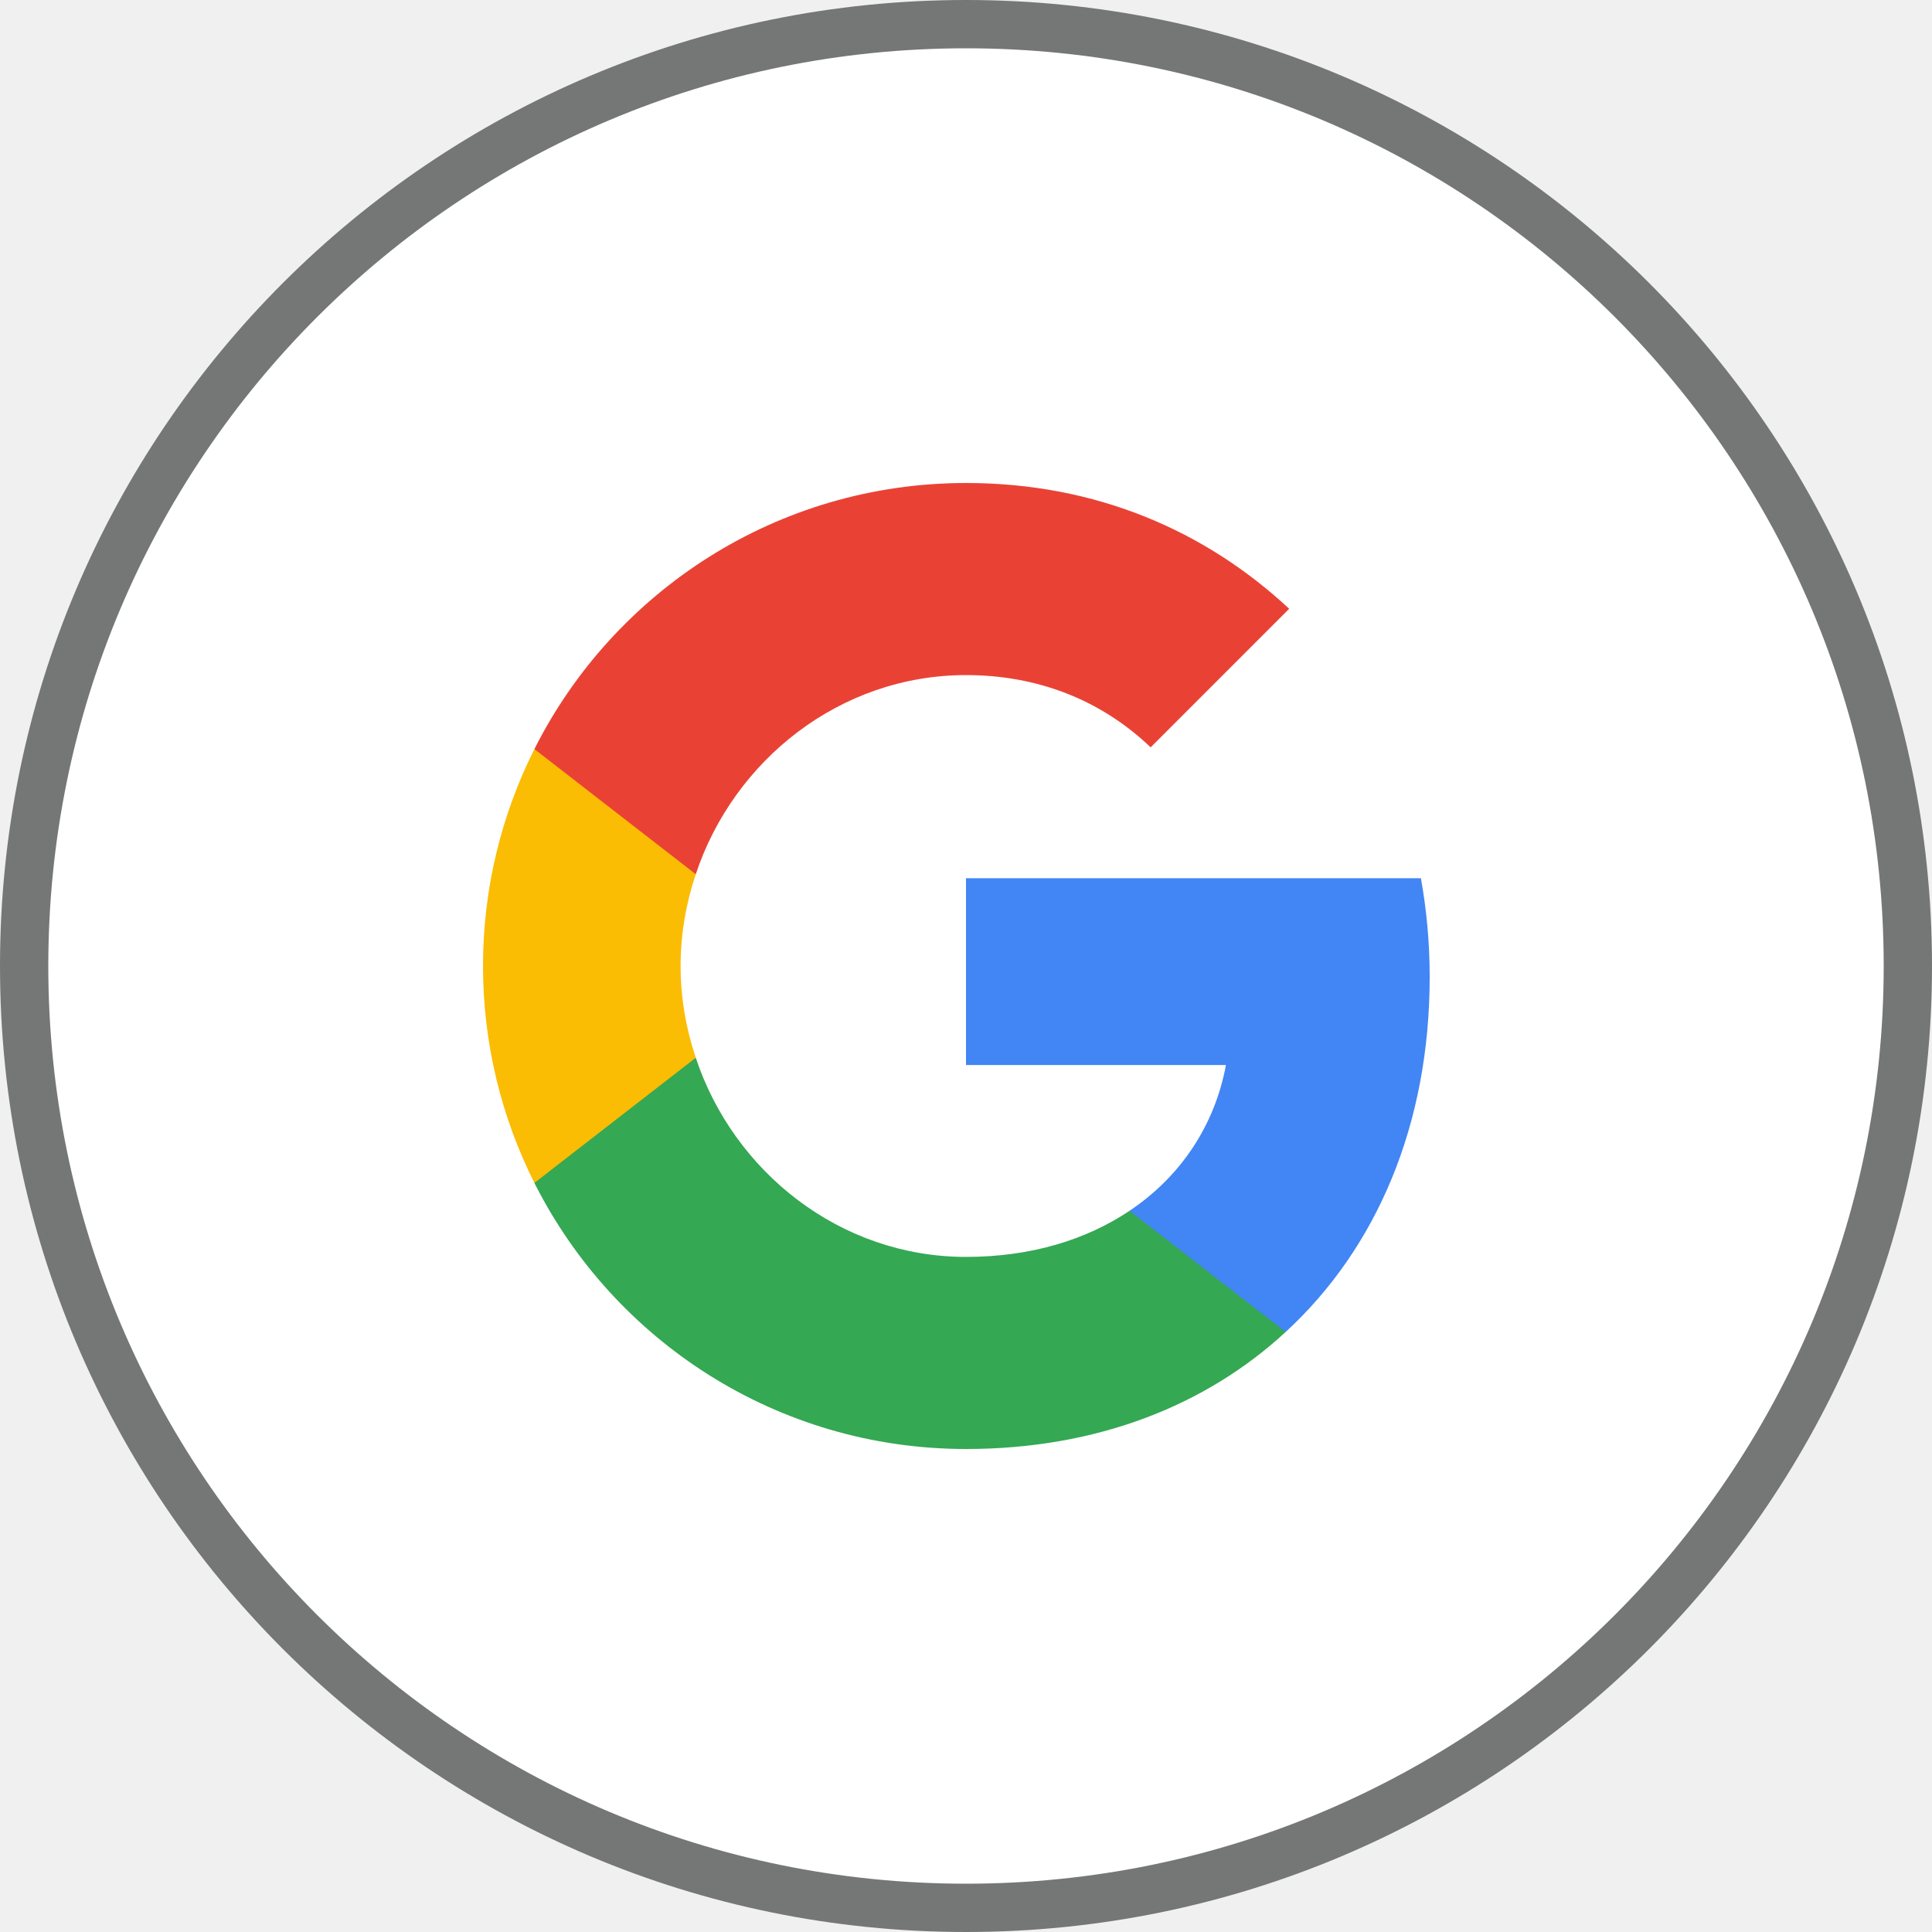
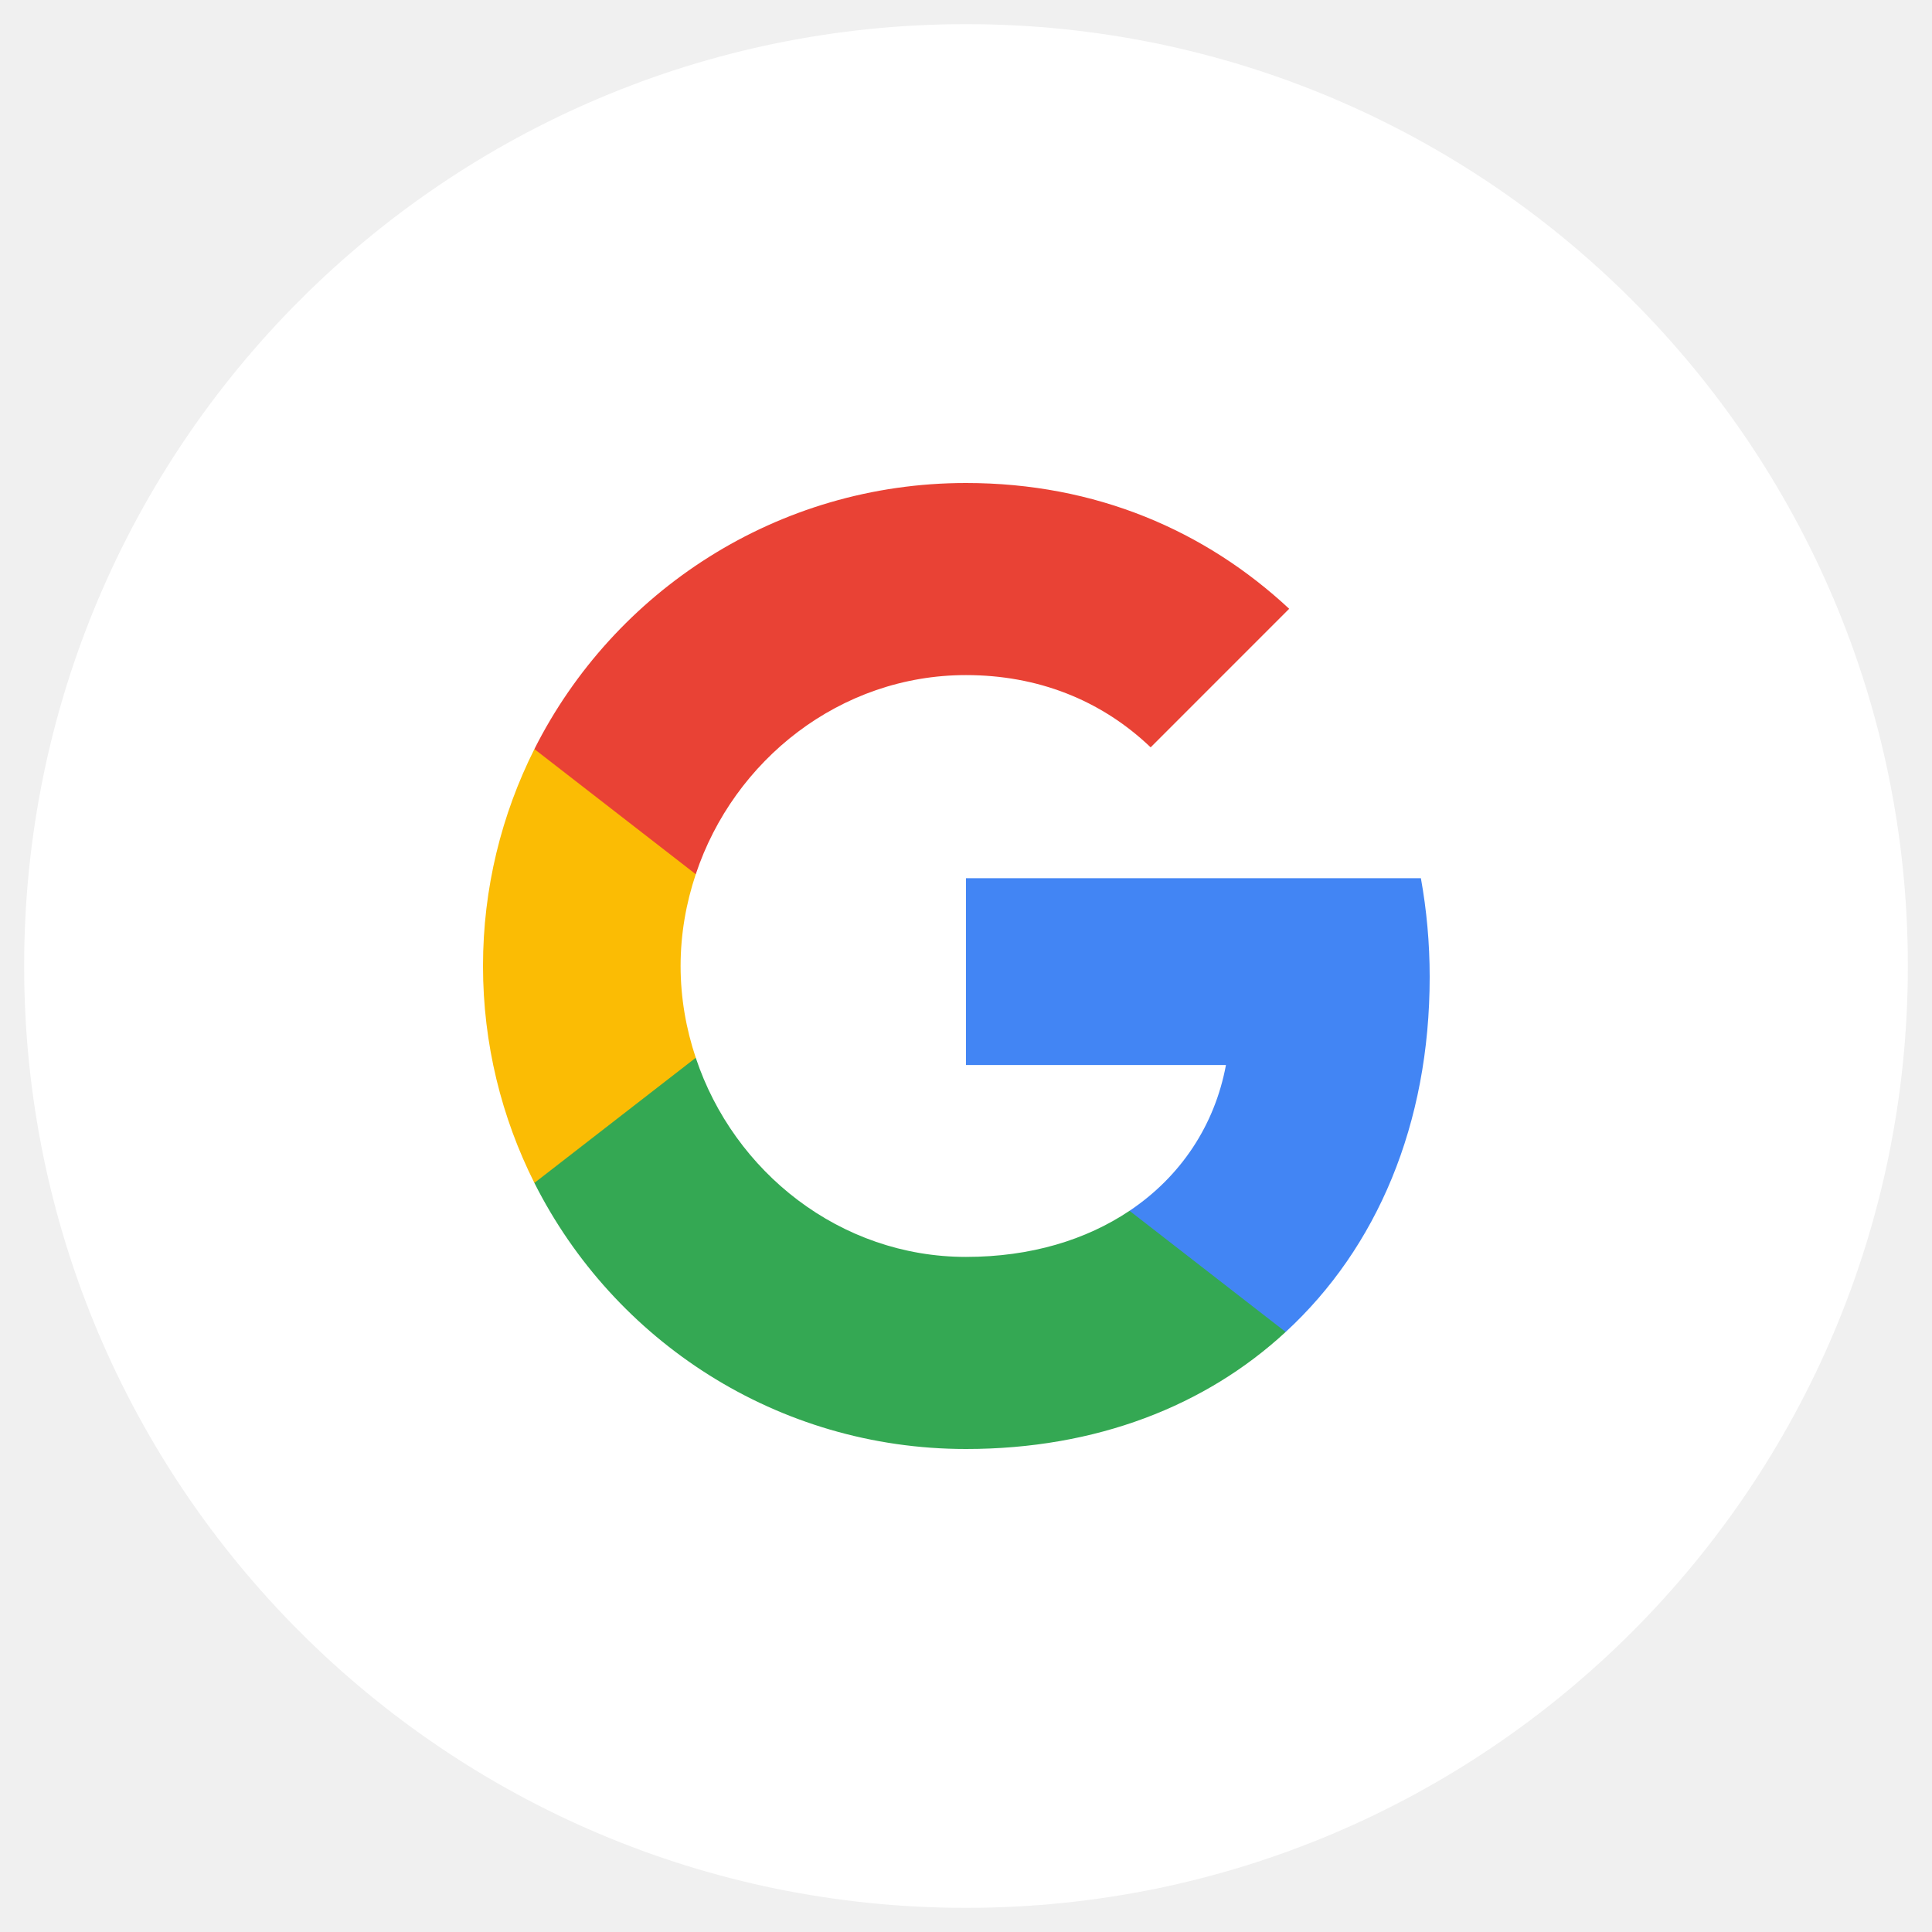
<svg xmlns="http://www.w3.org/2000/svg" width="40" height="40" viewBox="0 0 40 40" fill="none">
  <rect x="0.5" y="0.5" width="39" height="39" rx="19.5" fill="white" />
  <g clip-path="url(#clip0_710_6217)">
    <path d="M29.6 20.227C29.6 19.518 29.536 18.836 29.418 18.182H20V22.05H25.382C25.15 23.3 24.445 24.359 23.386 25.068V27.577H26.618C28.509 25.836 29.6 23.273 29.6 20.227Z" fill="#4285F4" />
    <path d="M20 30C22.7 30 24.964 29.105 26.618 27.577L23.386 25.068C22.491 25.668 21.345 26.023 20 26.023C17.395 26.023 15.191 24.264 14.405 21.9H11.064V24.491C12.709 27.759 16.091 30 20 30Z" fill="#34A853" />
    <path d="M14.405 21.9C14.204 21.3 14.091 20.659 14.091 20C14.091 19.341 14.204 18.7 14.405 18.1V15.509H11.064C10.386 16.859 10 18.386 10 20C10 21.614 10.386 23.141 11.064 24.491L14.405 21.9Z" fill="#FBBC04" />
    <path d="M20 13.977C21.468 13.977 22.786 14.482 23.823 15.473L26.691 12.604C24.959 10.991 22.695 10 20 10C16.091 10 12.709 12.241 11.064 15.509L14.405 18.1C15.191 15.736 17.395 13.977 20 13.977Z" fill="#E94235" />
  </g>
-   <rect x="0.5" y="0.5" width="39" height="39" rx="19.5" stroke="#747775" />
  <defs>
    <clipPath id="clip0_710_6217">
      <rect width="20" height="20" fill="white" transform="translate(10 10)" />
    </clipPath>
  </defs>
</svg>
